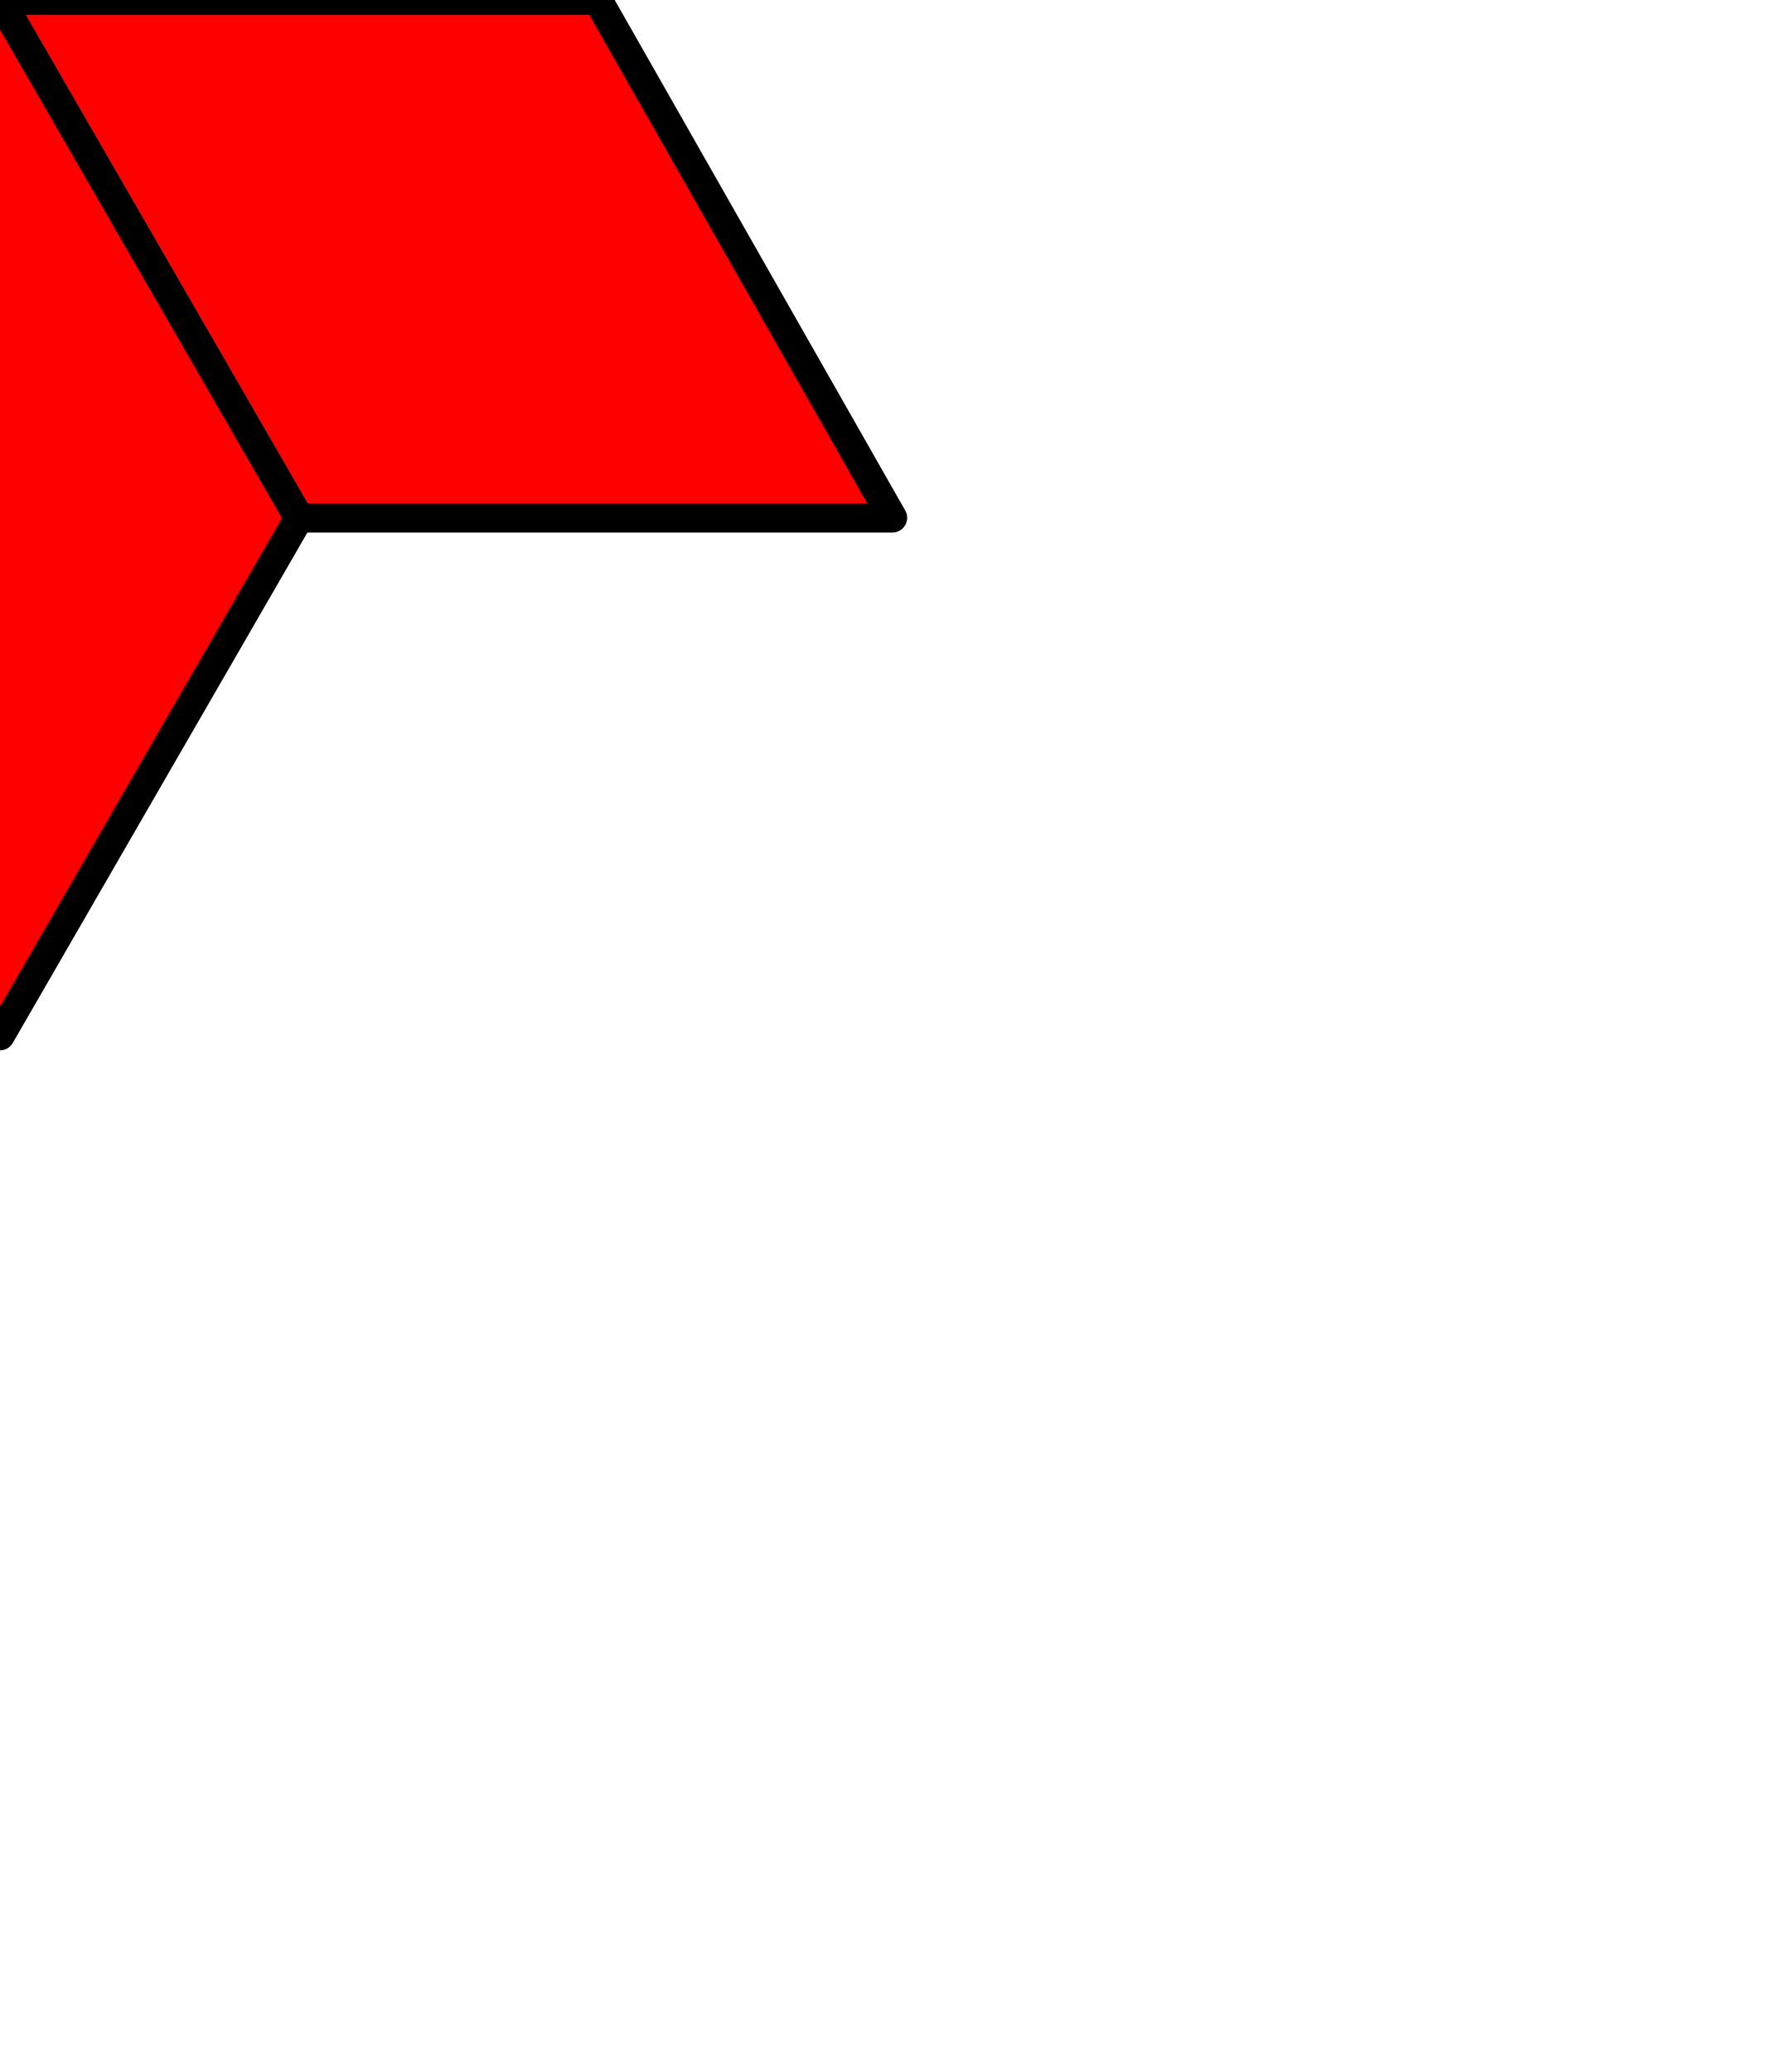
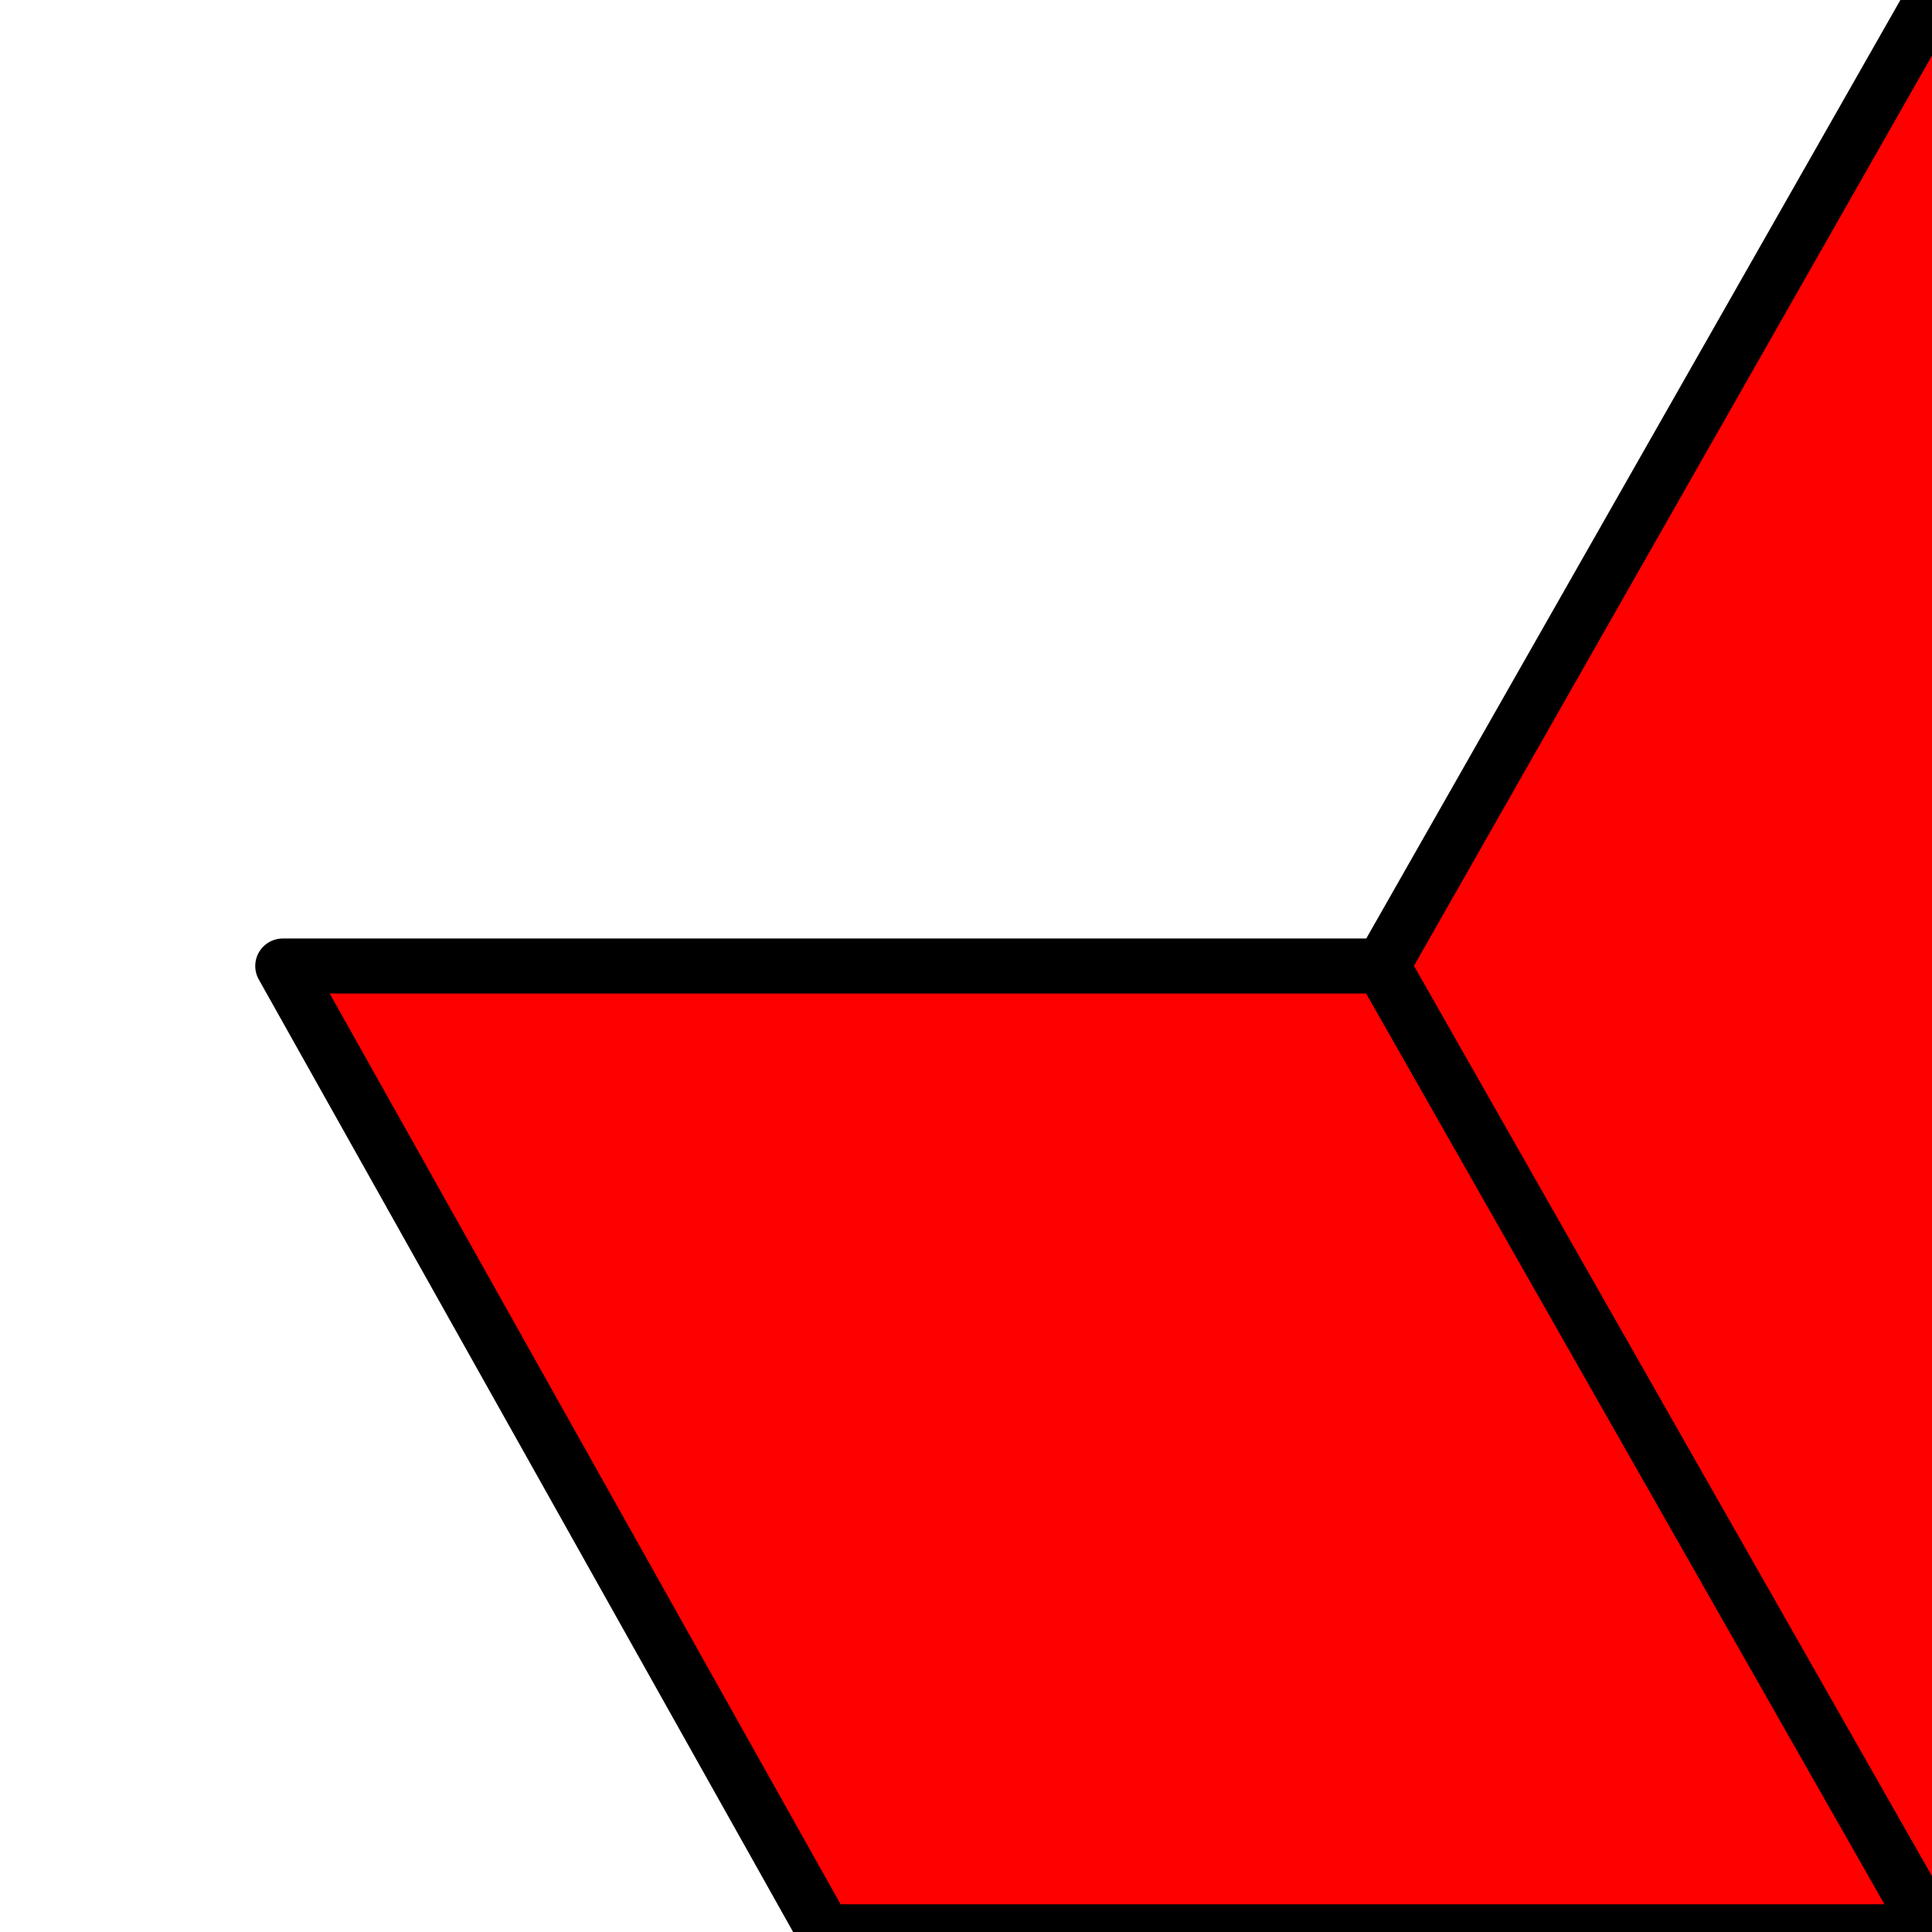
- <svg xmlns="http://www.w3.org/2000/svg" version="1.1">
+ <svg xmlns="http://www.w3.org/2000/svg" version="1.1" viewBox="-2.46 -2.46 2.46 2.46">
  <path fill="rgb(255,0,0)" stroke="none" paint-order="stroke fill markers" fill-rule="evenodd" d=" M +0.71 -1.23 L +2.12 -1.23 L +1.42 +0.00 L +0.00 +0.00 Z" fill-opacity="1" />
  <path fill="rgb(255,0,0)" stroke="none" paint-order="stroke fill markers" fill-rule="evenodd" d=" M +1.42 +0.00 L +2.12 +1.23 L +0.71 +1.23 L +0.00 +0.00 Z" fill-opacity="1" />
  <path fill="rgb(255,0,0)" stroke="none" paint-order="stroke fill markers" fill-rule="evenodd" d=" M +0.71 +1.23 L +0.00 +2.46 L -0.70 +1.23 L +0.00 +0.00 Z" fill-opacity="1" />
  <path fill="rgb(255,0,0)" stroke="none" paint-order="stroke fill markers" fill-rule="evenodd" d=" M -0.70 +1.23 L -2.11 +1.23 L -1.41 +0.00 L +0.00 +0.00 Z" fill-opacity="1" />
  <path fill="rgb(255,0,0)" stroke="none" paint-order="stroke fill markers" fill-rule="evenodd" d=" M -1.41 +0.00 L -2.10 -1.23 L -0.70 -1.23 L +0.00 +0.00 Z" fill-opacity="1" />
  <path fill="rgb(255,0,0)" stroke="none" paint-order="stroke fill markers" fill-rule="evenodd" d=" M -0.70 -1.23 L +0.00 -2.46 L +0.71 -1.23 L +0.00 +0.00 Z" fill-opacity="1" />
  <path fill="none" stroke="rgb(0,0,0)" paint-order="stroke fill markers" d=" M +0.71 -1.23 L +2.12 -1.23 L +1.42 +0.00 L +0.00 +0.00 Z" stroke-opacity="1" stroke-linecap="round" stroke-linejoin="round" stroke-miterlimit="10" stroke-width="0.07" />
  <path fill="none" stroke="rgb(0,0,0)" paint-order="fill stroke markers" d=" M +1.42 +0.00 L +2.12 +1.23 L +0.71 +1.23 L +0.00 +0.00 Z" stroke-opacity="1" stroke-linecap="round" stroke-linejoin="round" stroke-miterlimit="10" stroke-width="0.07" />
  <path fill="none" stroke="rgb(0,0,0)" paint-order="fill stroke markers" d=" M +0.71 +1.23 L +0.00 +2.46 L -0.70 +1.23 L +0.00 +0.00 Z" stroke-opacity="1" stroke-linecap="round" stroke-linejoin="round" stroke-miterlimit="10" stroke-width="0.07" />
  <path fill="none" stroke="rgb(0,0,0)" paint-order="fill stroke markers" d=" M -0.70 +1.23 L -2.11 +1.23 L -1.41 +0.00 L +0.00 +0.00 Z" stroke-opacity="1" stroke-linecap="round" stroke-linejoin="round" stroke-miterlimit="10" stroke-width="0.07" />
  <path fill="none" stroke="rgb(0,0,0)" paint-order="fill stroke markers" d=" M -1.41 +0.00 L -2.10 -1.23 L -0.70 -1.23 L +0.00 +0.00 Z" stroke-opacity="1" stroke-linecap="round" stroke-linejoin="round" stroke-miterlimit="10" stroke-width="0.07" />
  <path fill="none" stroke="rgb(0,0,0)" paint-order="fill stroke markers" d=" M -0.70 -1.23 L +0.00 -2.46 L +0.71 -1.23 L +0.00 +0.00 Z" stroke-opacity="1" stroke-linecap="round" stroke-linejoin="round" stroke-miterlimit="10" stroke-width="0.07" />
</svg>
